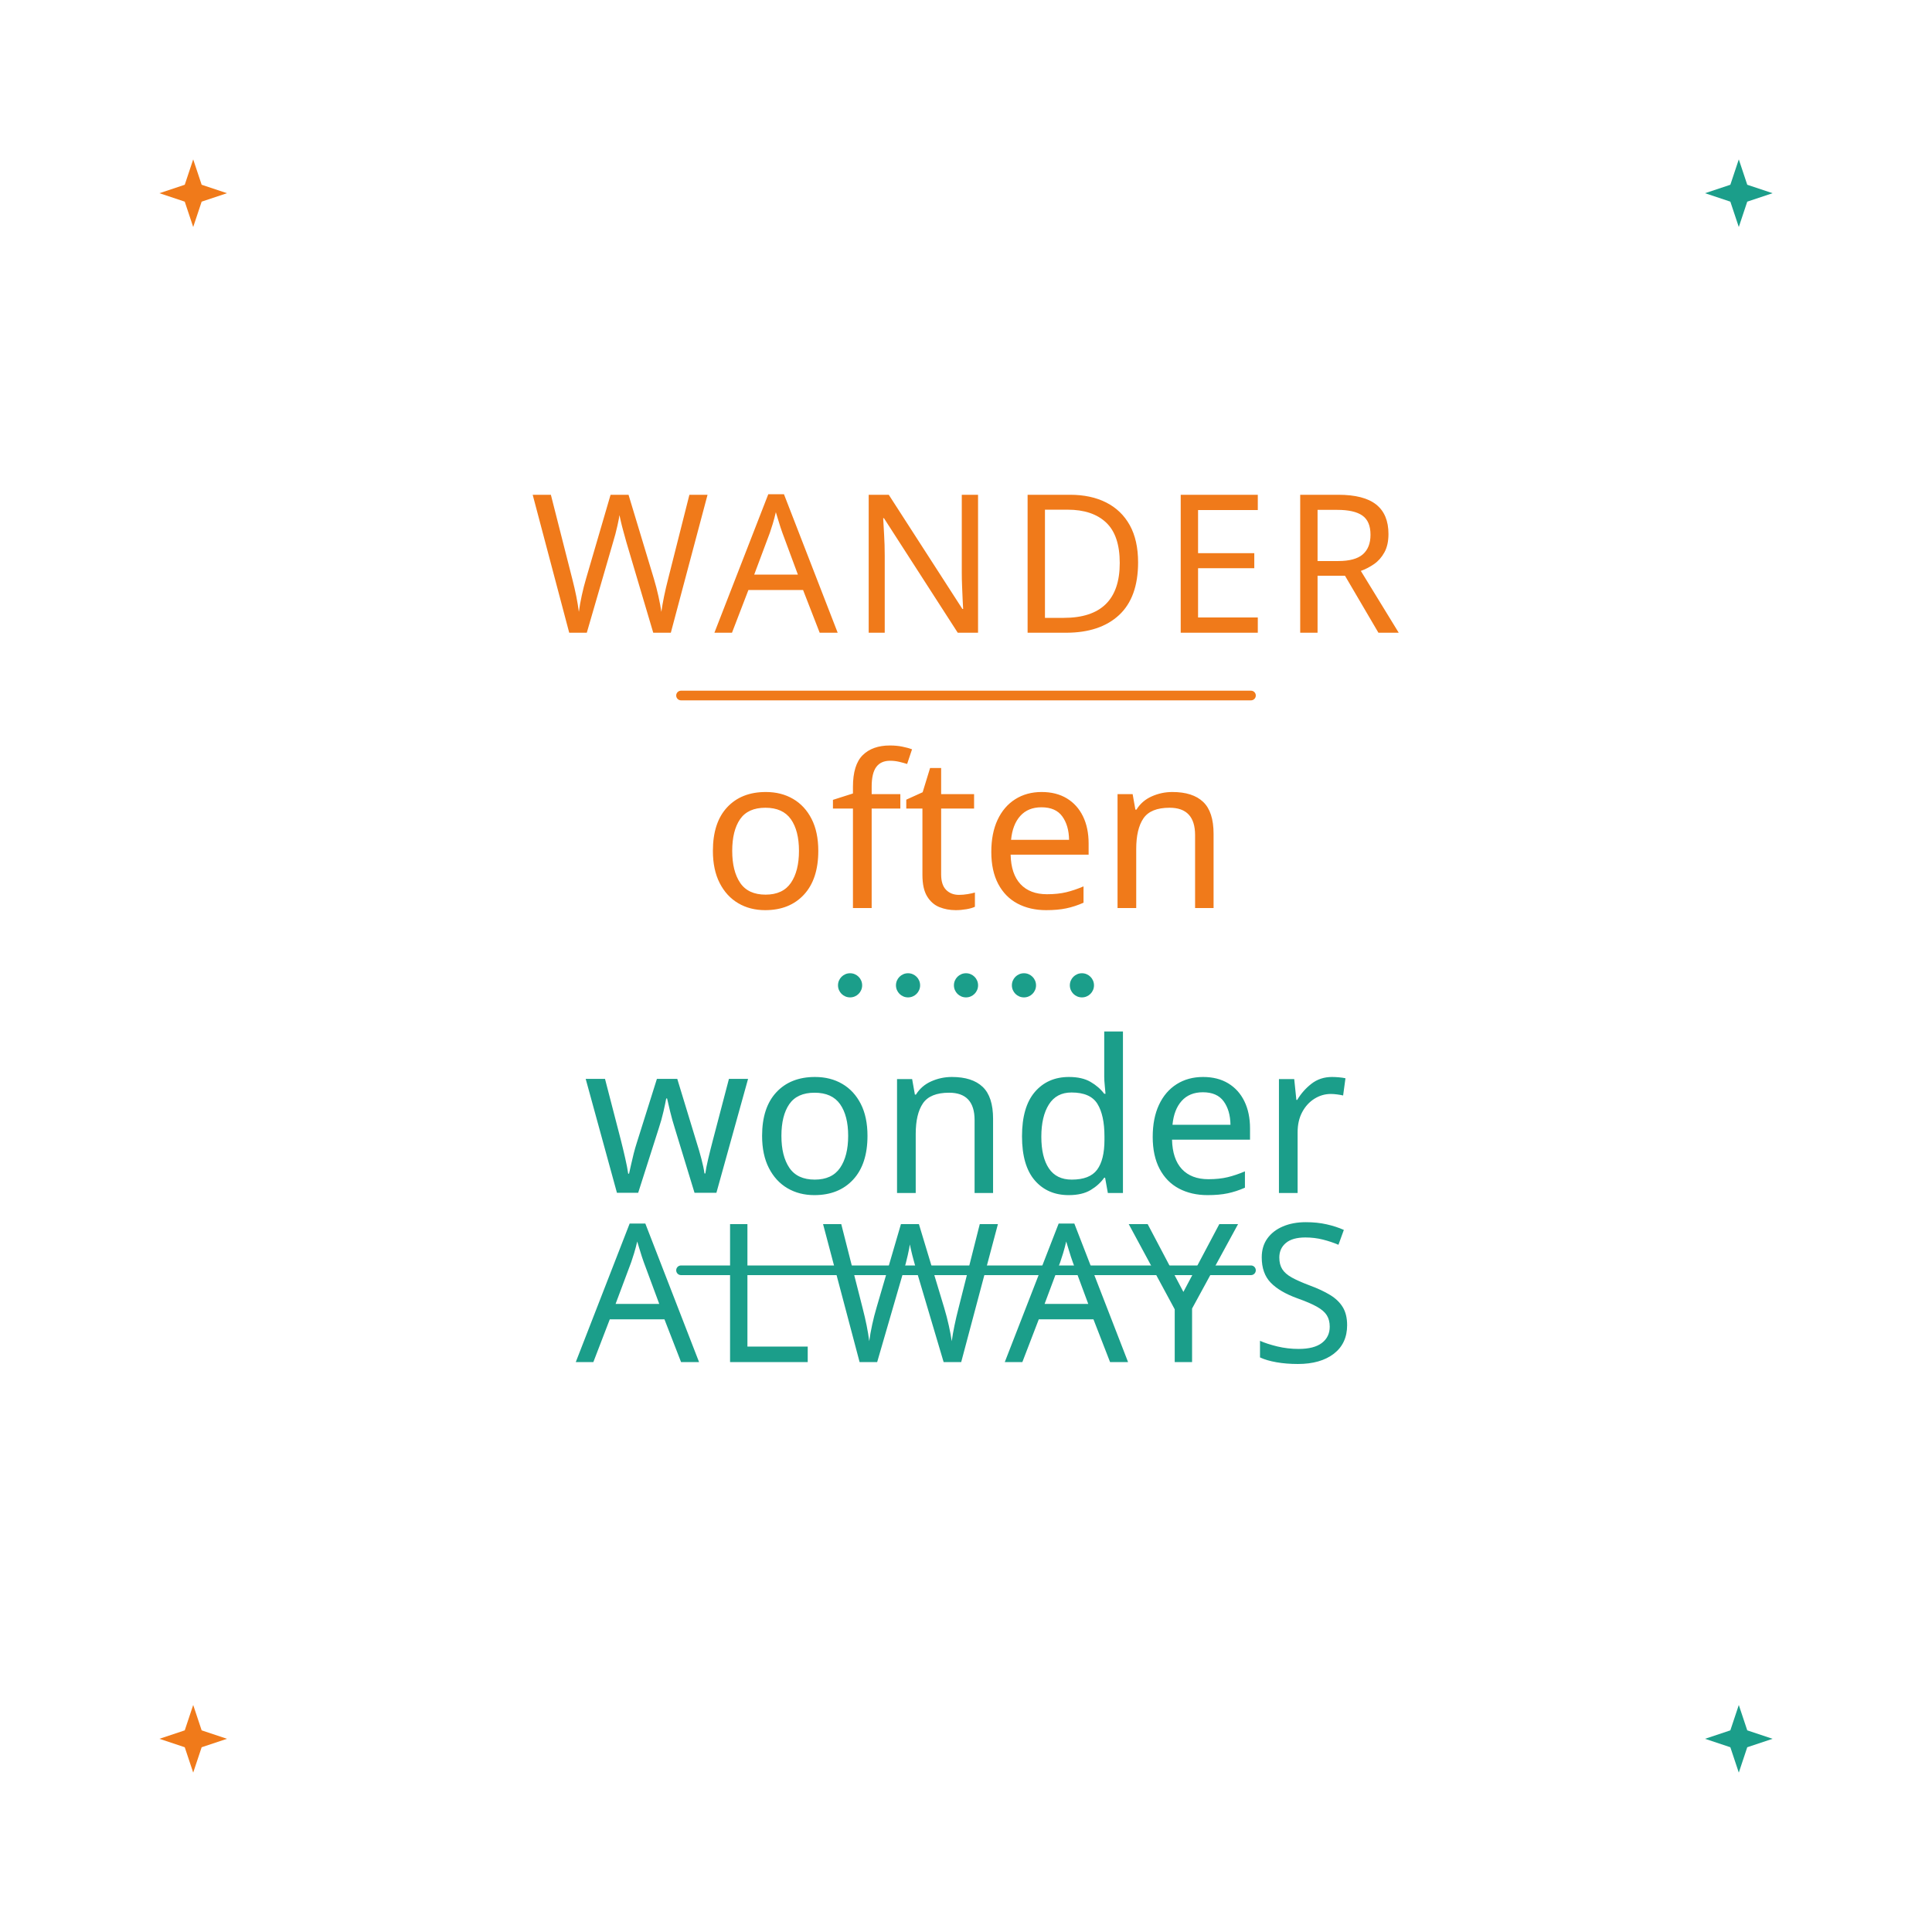
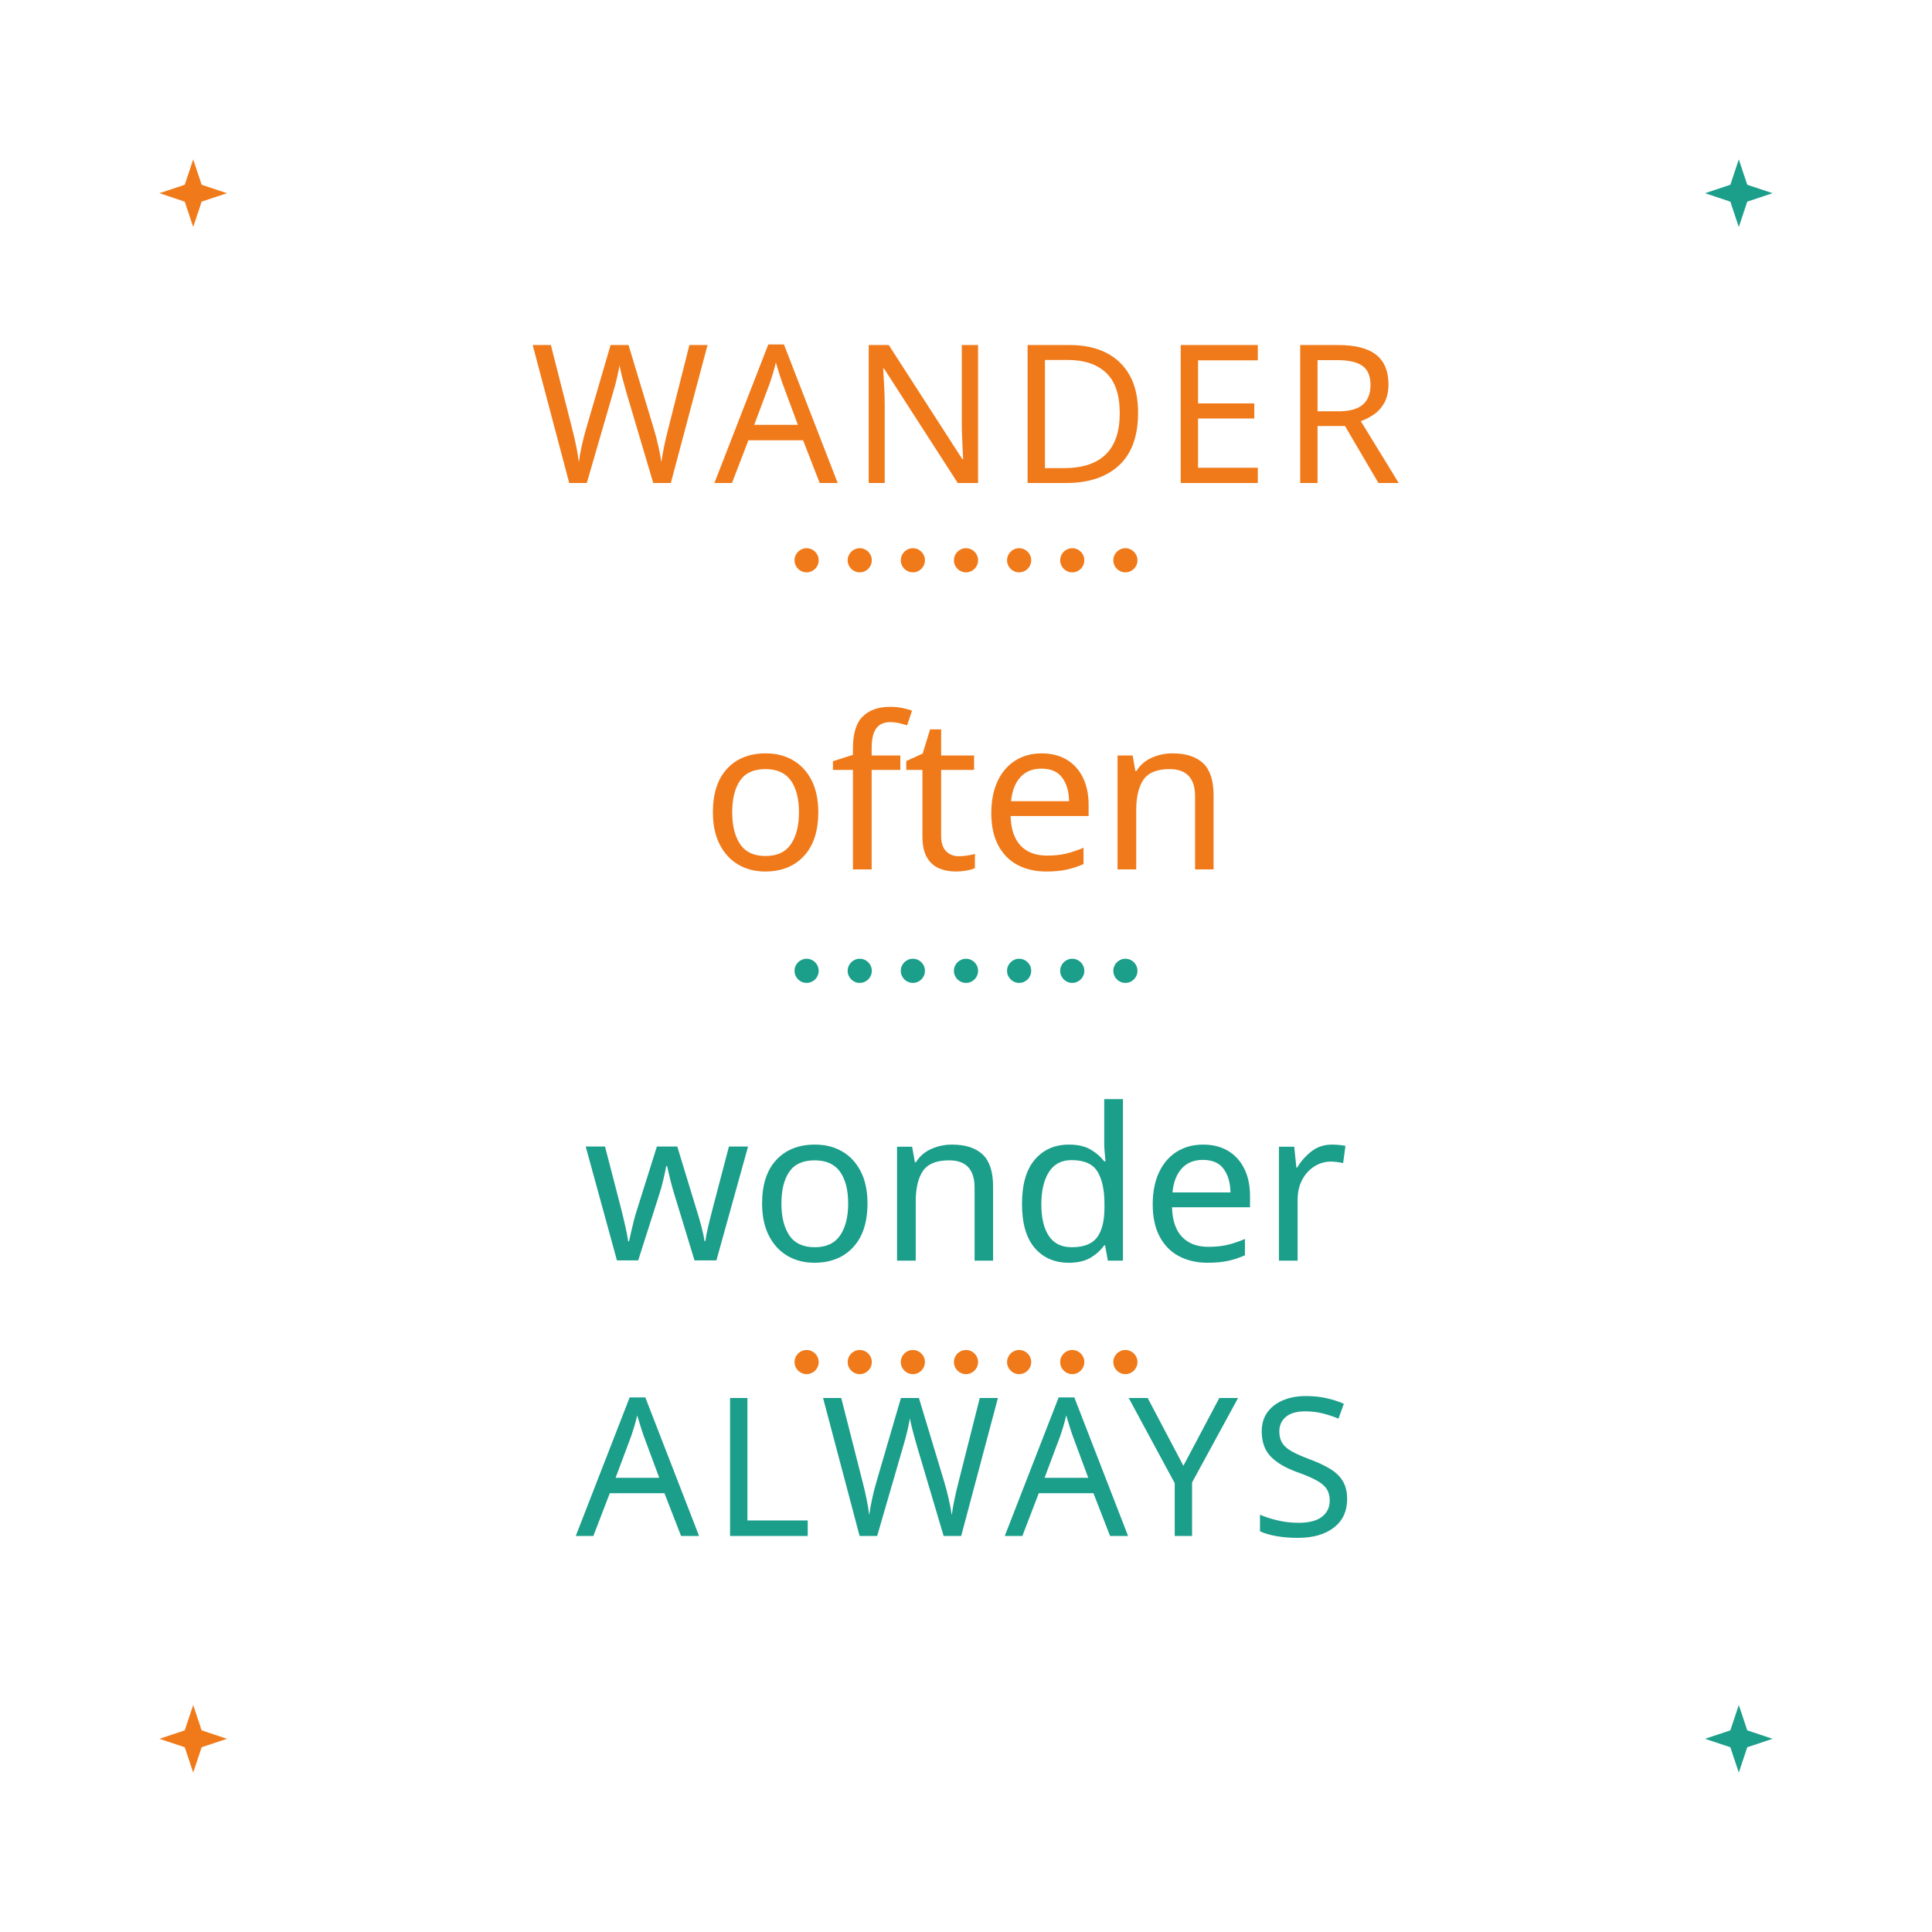
<svg xmlns="http://www.w3.org/2000/svg" viewBox="0 0 800 800" width="800" height="800">
  <rect width="800" height="800" fill="#FFFFFF" />
  <defs>
    <style>
      @font-face { font-family: 'BebasNeue'; src: url('/usr/local/share/fonts/BebasNeue-Regular.ttf'); }
      @font-face { font-family: 'GreatVibes'; src: url('/usr/local/share/fonts/GreatVibes-Regular.ttf'); }
      @font-face { font-family: 'Cormorant'; src: url('/usr/local/share/fonts/CormorantGaramond-Bold.ttf'); }
      @font-face { font-family: 'CormorantItalic'; src: url('/usr/local/share/fonts/CormorantGaramond-BoldItalic.ttf'); }
    </style>
  </defs>
  <polygon points="80.0,66.0 83.5,76.5 94.0,80.0 83.5,83.5 80.0,94.0 76.5,83.5 66.0,80.0 76.5,76.5" fill="#F07A1A" />
  <polygon points="720.0,66.0 723.5,76.5 734.0,80.0 723.5,83.5 720.0,94.0 716.5,83.5 706.0,80.0 716.5,76.5" fill="#1B9E8A" />
  <polygon points="80.0,706.0 83.5,716.5 94.0,720.0 83.5,723.5 80.0,734.0 76.5,723.5 66.0,720.0 76.5,716.5" fill="#F07A1A" />
  <polygon points="720.0,706.0 723.5,716.5 734.0,720.0 723.5,723.5 720.0,734.0 716.5,723.5 706.0,720.0 716.5,716.5" fill="#1B9E8A" />
-   <text x="400" y="262" text-anchor="middle" font-family="BebasNeue, sans-serif" font-size="80" fill="#F07A1A" letter-spacing="5">WANDER</text>
-   <rect x="280" y="286" width="240" height="4" fill="#F07A1A" rx="2" />
-   <text x="400" y="376" text-anchor="middle" font-family="GreatVibes, sans-serif" font-size="88" fill="#F07A1A">often</text>
-   <circle cx="352.0" cy="408.0" r="5" fill="#1B9E8A" />
-   <circle cx="376.0" cy="408.0" r="5" fill="#1B9E8A" />
-   <circle cx="400.0" cy="408.0" r="5" fill="#1B9E8A" />
-   <circle cx="424.0" cy="408.0" r="5" fill="#1B9E8A" />
-   <circle cx="448.0" cy="408.0" r="5" fill="#1B9E8A" />
-   <text x="400" y="494" text-anchor="middle" font-family="GreatVibes, sans-serif" font-size="88" fill="#1B9E8A">wonder</text>
-   <rect x="280" y="524" width="240" height="4" fill="#1B9E8A" rx="2" />
-   <text x="400" y="564" text-anchor="middle" font-family="BebasNeue, sans-serif" font-size="80" fill="#1B9E8A" letter-spacing="5">ALWAYS</text>
+   <text x="400" y="200" text-anchor="middle" font-family="BebasNeue, sans-serif" font-size="80" fill="#F07A1A" letter-spacing="5">WANDER</text>
+   <circle cx="334.0" cy="232.0" r="5" fill="#F07A1A" />
+   <circle cx="356.0" cy="232.0" r="5" fill="#F07A1A" />
+   <circle cx="378.0" cy="232.0" r="5" fill="#F07A1A" />
+   <circle cx="400.0" cy="232.0" r="5" fill="#F07A1A" />
+   <circle cx="422.0" cy="232.0" r="5" fill="#F07A1A" />
+   <circle cx="444.0" cy="232.0" r="5" fill="#F07A1A" />
+   <circle cx="466.0" cy="232.0" r="5" fill="#F07A1A" />
+   <text x="400" y="360" text-anchor="middle" font-family="GreatVibes, sans-serif" font-size="88" fill="#F07A1A">often</text>
+   <circle cx="334.0" cy="402.0" r="5" fill="#1B9E8A" />
+   <circle cx="356.0" cy="402.0" r="5" fill="#1B9E8A" />
+   <circle cx="378.0" cy="402.0" r="5" fill="#1B9E8A" />
+   <circle cx="400.0" cy="402.0" r="5" fill="#1B9E8A" />
+   <circle cx="422.0" cy="402.0" r="5" fill="#1B9E8A" />
+   <circle cx="444.0" cy="402.0" r="5" fill="#1B9E8A" />
+   <circle cx="466.0" cy="402.0" r="5" fill="#1B9E8A" />
+   <text x="400" y="522" text-anchor="middle" font-family="GreatVibes, sans-serif" font-size="88" fill="#1B9E8A">wonder</text>
+   <circle cx="334.0" cy="564.0" r="5" fill="#F07A1A" />
+   <circle cx="356.0" cy="564.0" r="5" fill="#F07A1A" />
+   <circle cx="378.0" cy="564.0" r="5" fill="#F07A1A" />
+   <circle cx="400.0" cy="564.0" r="5" fill="#F07A1A" />
+   <circle cx="422.0" cy="564.0" r="5" fill="#F07A1A" />
+   <circle cx="444.0" cy="564.0" r="5" fill="#F07A1A" />
+   <circle cx="466.0" cy="564.0" r="5" fill="#F07A1A" />
+   <text x="400" y="636" text-anchor="middle" font-family="BebasNeue, sans-serif" font-size="80" fill="#1B9E8A" letter-spacing="5">ALWAYS</text>
</svg>
